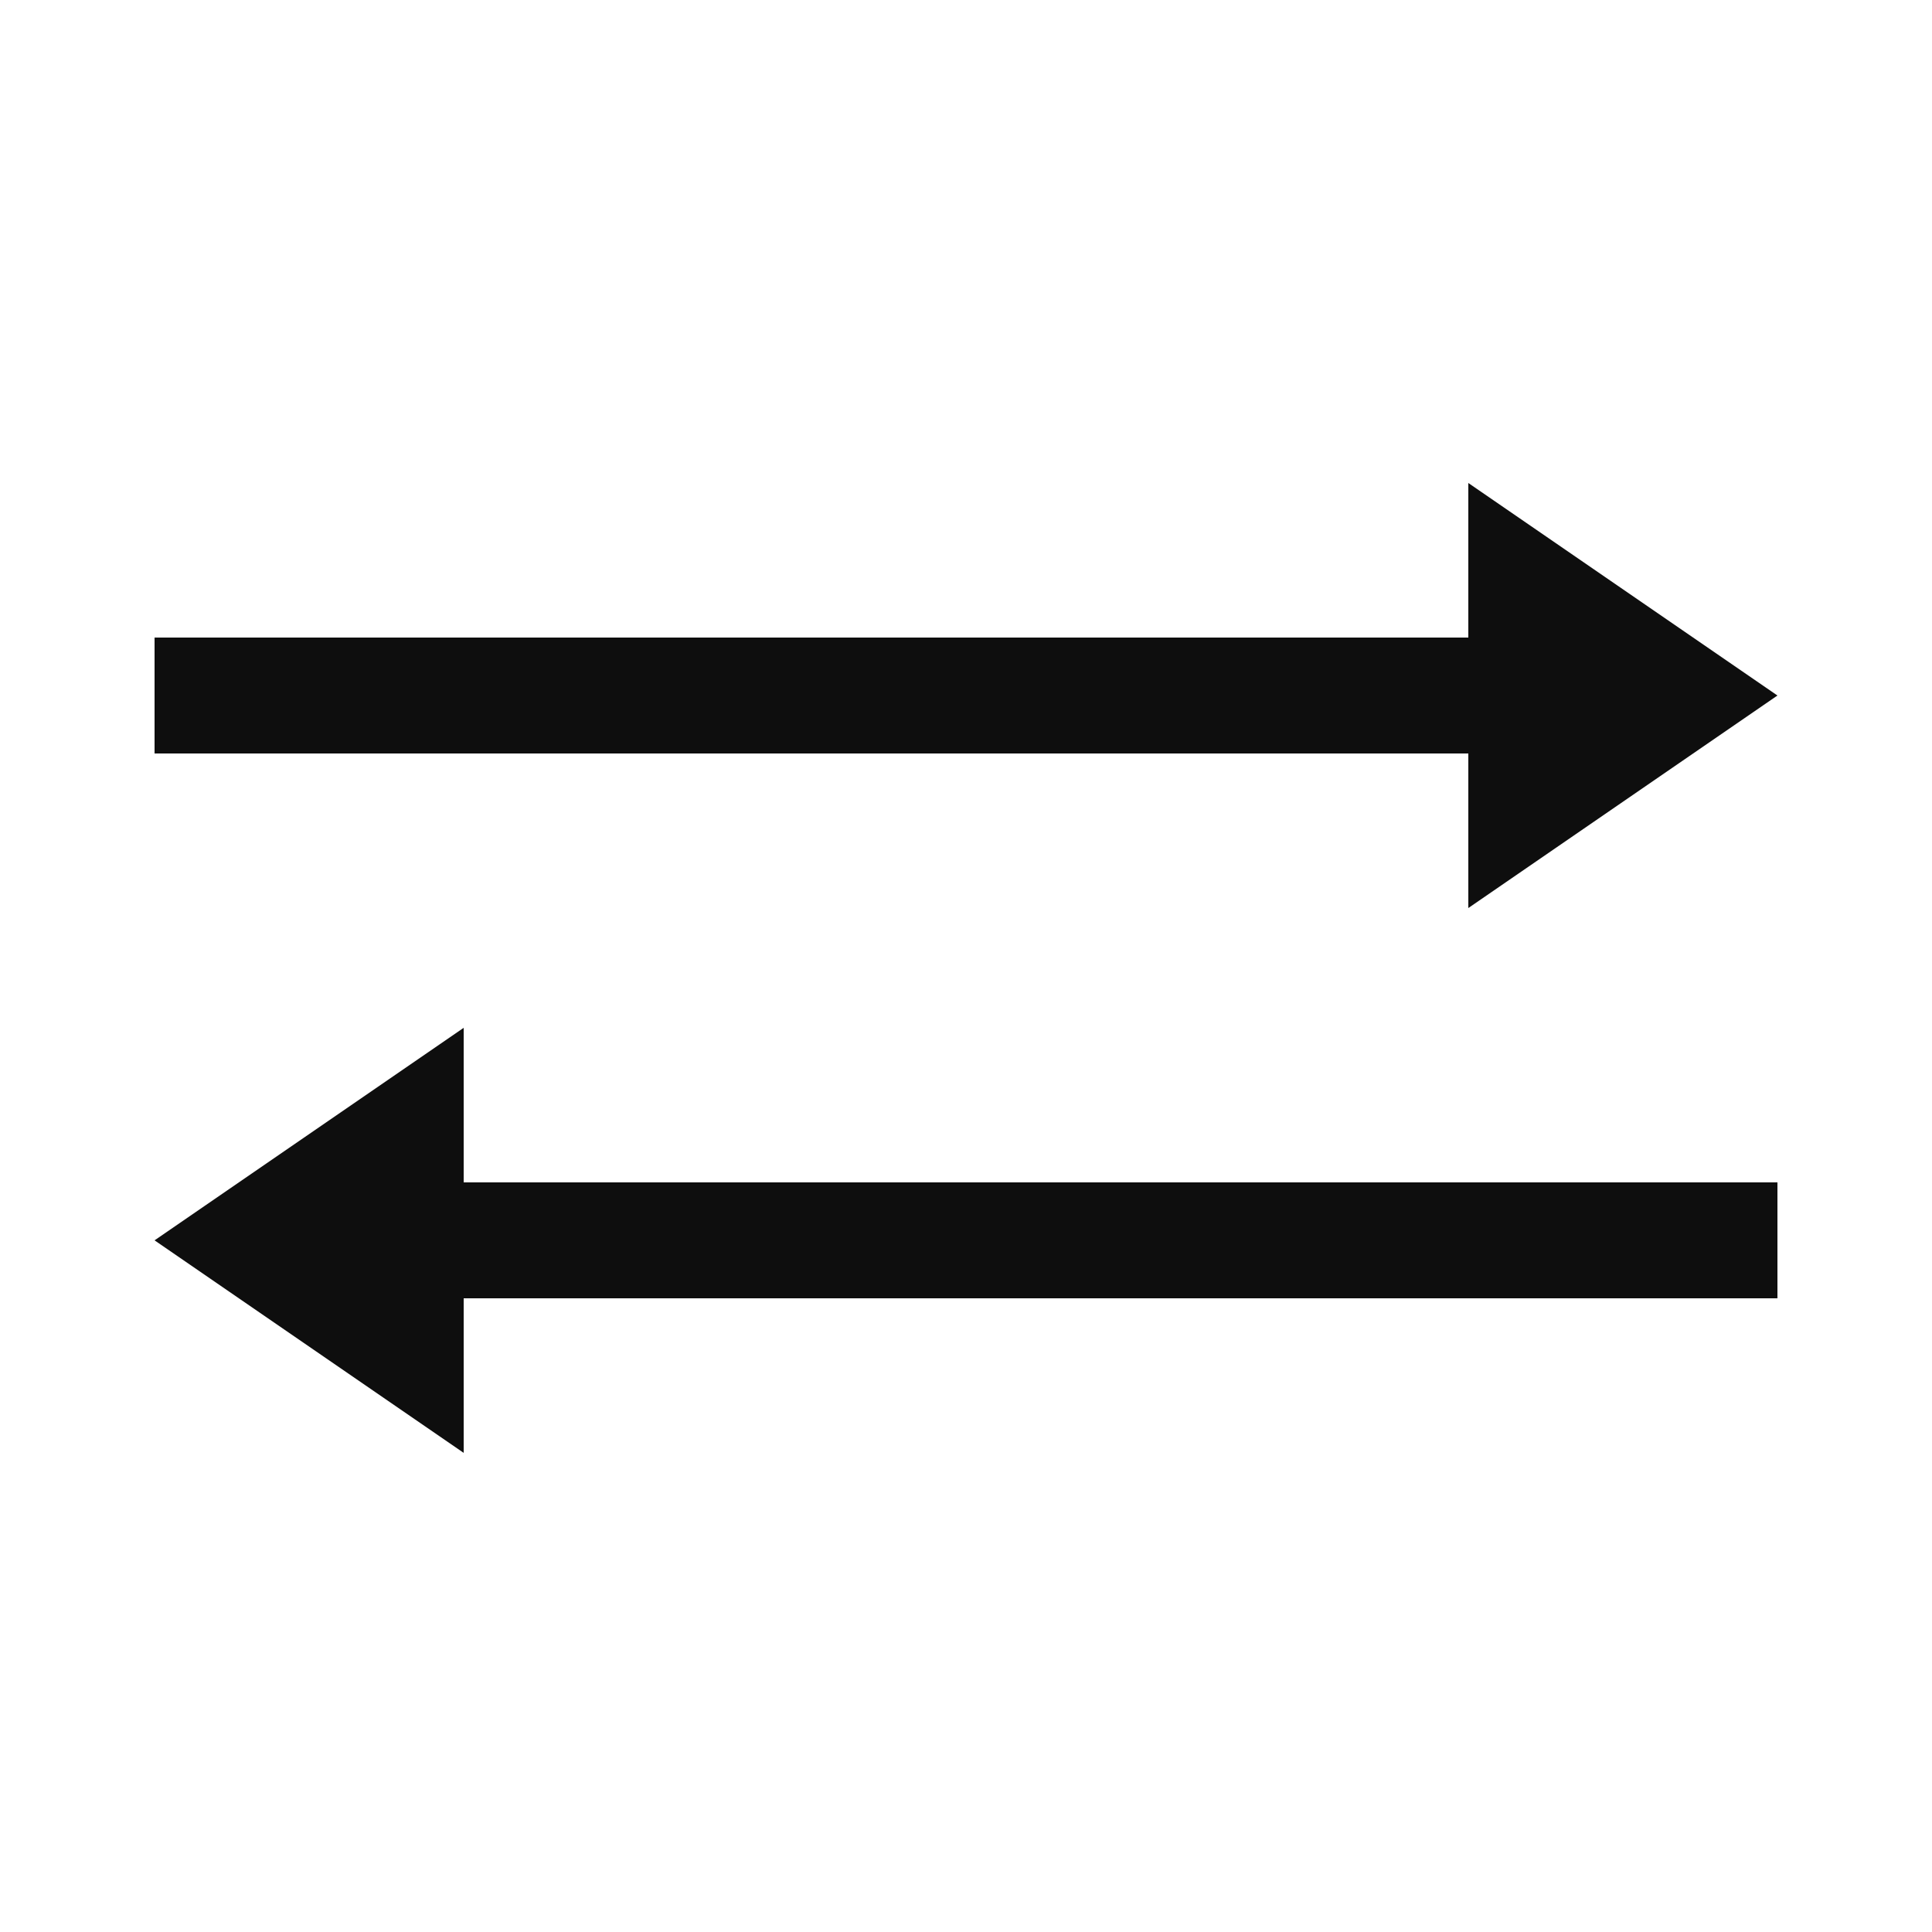
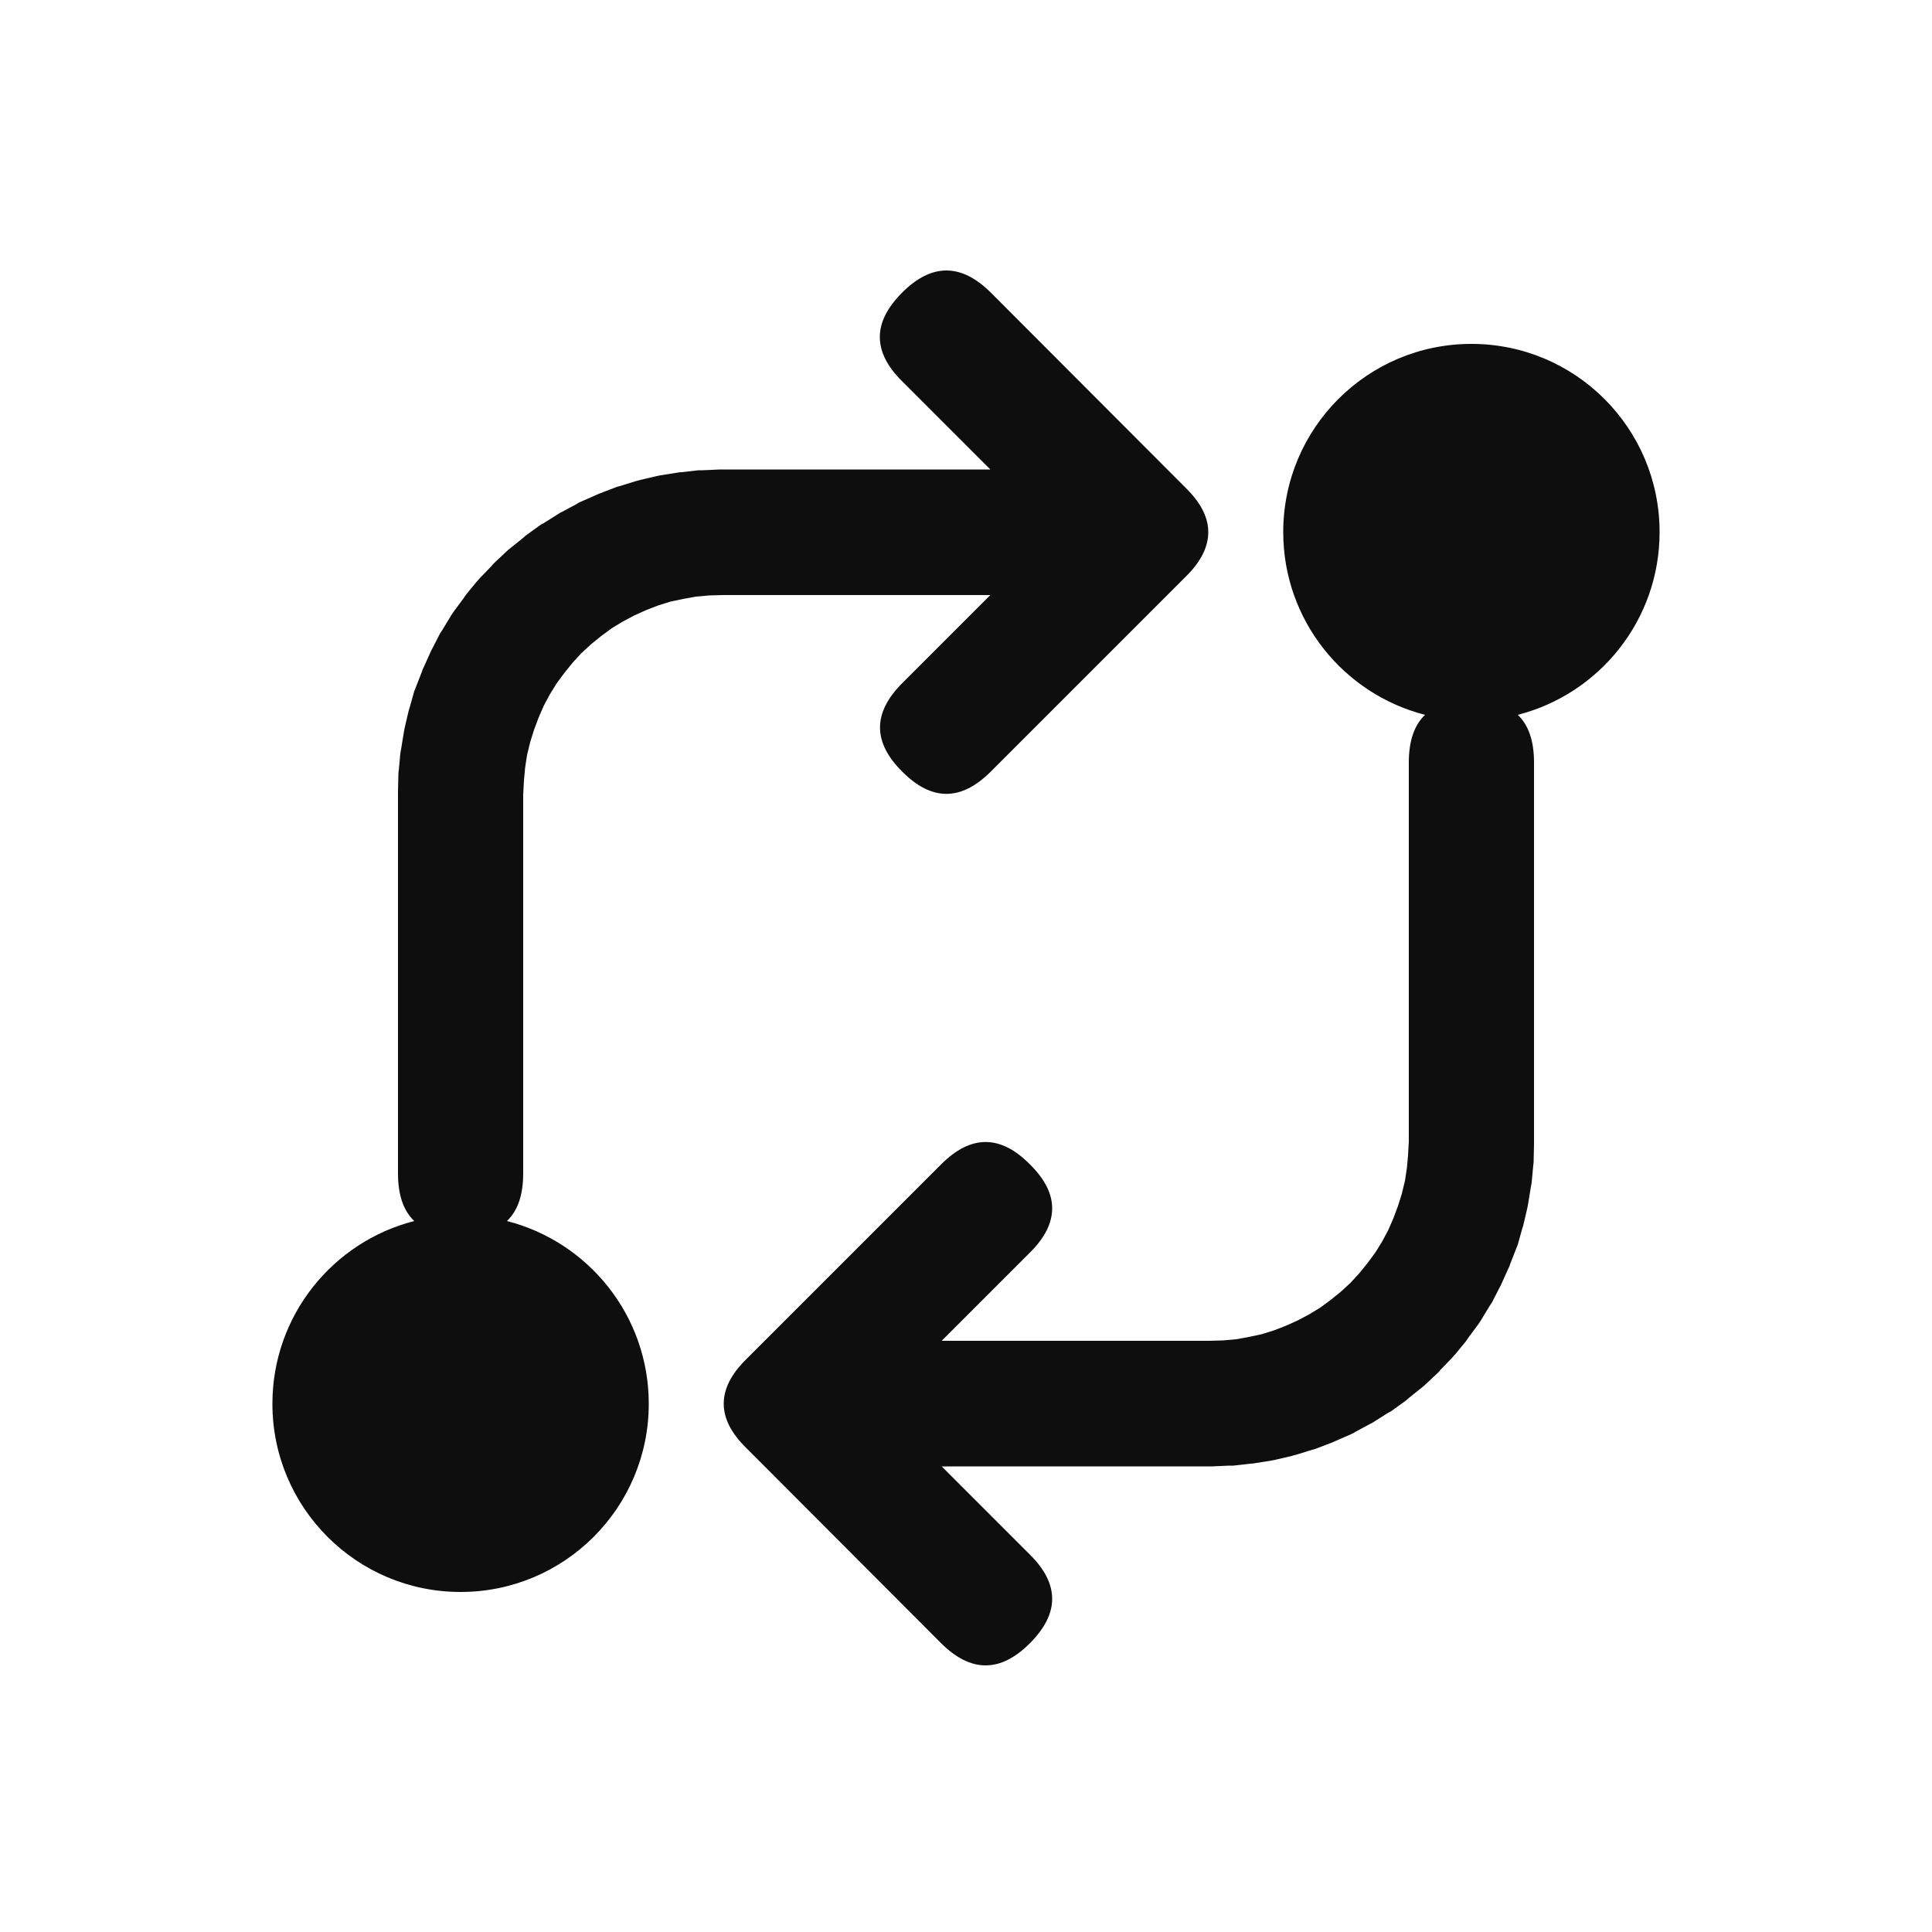
<svg xmlns="http://www.w3.org/2000/svg" width="50" height="50" viewBox="0 0 50 50" fill="none">
-   <path d="M46 18 38 23.5V19.5H4V16.5H38V12.5ZM4 32.1 12 26.6V30.6H46V33.6H12V37.6Z" fill="#0E0E0E" />
+   <path d="M10.3 30.37V20.54Q10.3 20.51 10.3 20.49L10.31 20.04Q10.31 19.99 10.32 19.94L10.36 19.5Q10.37 19.44 10.38 19.39L10.45 18.96Q10.46 18.9 10.47 18.85L10.57 18.42Q10.58 18.37 10.6 18.32L10.72 17.89Q10.74 17.84 10.76 17.79L10.92 17.38Q10.93 17.33 10.96 17.28L11.14 16.88Q11.16 16.83 11.19 16.78L11.39 16.39Q11.42 16.34 11.45 16.3L11.68 15.92Q11.71 15.88 11.74 15.83L12 15.48Q12.03 15.43 12.06 15.39L12.34 15.05Q12.38 15.01 12.41 14.97L12.72 14.65Q12.75 14.61 12.79 14.57L13.11 14.27Q13.15 14.23 13.19 14.2L13.54 13.92Q13.58 13.88 13.62 13.85L13.98 13.59Q14.02 13.56 14.07 13.54L14.45 13.3Q14.49 13.27 14.54 13.25L14.93 13.04Q14.97 13.01 15.02 12.99L15.43 12.81Q15.47 12.79 15.52 12.77L15.94 12.61Q15.99 12.59 16.04 12.58L16.46 12.45Q16.51 12.44 16.57 12.42L17 12.32Q17.05 12.31 17.1 12.3L17.54 12.23Q17.59 12.22 17.64 12.22L18.08 12.17Q18.14 12.17 18.19 12.17L18.63 12.15Q18.66 12.15 18.69 12.15H25.63L23.35 9.87Q22.77 9.3 22.77 8.72Q22.77 8.15 23.35 7.57Q24.49 6.43 25.64 7.57L30.69 12.63Q31.27 13.2 31.27 13.77Q31.27 14.35 30.69 14.92L25.64 19.97Q24.49 21.12 23.35 19.97Q22.2 18.83 23.35 17.68L25.63 15.4H18.71L18.35 15.41L18.01 15.44L17.68 15.5L17.35 15.57L17.03 15.67L16.72 15.79L16.41 15.93L16.11 16.09L15.83 16.26L15.56 16.46L15.3 16.67L15.05 16.9L14.82 17.15L14.61 17.41L14.41 17.68L14.23 17.97L14.07 18.27L13.94 18.57L13.82 18.89L13.72 19.21L13.64 19.54L13.59 19.87L13.56 20.2L13.54 20.57V30.37Q13.54 31.2 13.12 31.6C15.23 32.14 16.79 34.05 16.79 36.33C16.79 39.02 14.61 41.2 11.92 41.2C9.23 41.2 7.05 39.02 7.05 36.33C7.05 34.05 8.61 32.14 10.72 31.6Q10.3 31.2 10.3 30.37ZM39.7 19.73V29.56Q39.7 29.59 39.7 29.61L39.69 30.06Q39.69 30.11 39.68 30.16L39.64 30.6Q39.63 30.66 39.62 30.71L39.55 31.14Q39.54 31.2 39.53 31.25L39.43 31.68Q39.42 31.73 39.4 31.78L39.28 32.21Q39.26 32.26 39.24 32.31L39.08 32.72Q39.07 32.77 39.04 32.82L38.86 33.22Q38.84 33.27 38.81 33.32L38.61 33.71Q38.58 33.76 38.55 33.8L38.32 34.18Q38.29 34.22 38.26 34.27L38 34.62Q37.97 34.67 37.94 34.71L37.66 35.05Q37.62 35.09 37.59 35.13L37.28 35.45Q37.25 35.49 37.21 35.53L36.89 35.83Q36.85 35.87 36.81 35.9L36.46 36.18Q36.42 36.22 36.38 36.25L36.02 36.51Q35.98 36.54 35.93 36.56L35.55 36.8Q35.51 36.83 35.46 36.85L35.07 37.06Q35.03 37.09 34.98 37.11L34.57 37.29Q34.53 37.31 34.48 37.33L34.06 37.49Q34.01 37.51 33.96 37.52L33.54 37.65Q33.49 37.66 33.43 37.68L33 37.78Q32.95 37.79 32.9 37.8L32.46 37.87Q32.41 37.88 32.36 37.88L31.92 37.93Q31.86 37.93 31.81 37.93L31.37 37.95Q31.34 37.95 31.31 37.95H24.37L26.65 40.23Q27.23 40.8 27.23 41.38Q27.23 41.95 26.65 42.53Q25.51 43.67 24.36 42.53L19.31 37.47Q18.73 36.9 18.73 36.33Q18.73 35.75 19.31 35.18L24.36 30.13Q25.51 28.98 26.65 30.13Q27.23 30.7 27.23 31.27Q27.23 31.85 26.65 32.42L24.37 34.7H31.29L31.65 34.69L31.99 34.66L32.32 34.6L32.65 34.53L32.97 34.43L33.28 34.31L33.59 34.17L33.89 34.01L34.17 33.84L34.44 33.64L34.7 33.43L34.95 33.2L35.18 32.95L35.39 32.69L35.59 32.42L35.77 32.13L35.93 31.83L36.06 31.53L36.18 31.21L36.28 30.89L36.36 30.56L36.41 30.23L36.44 29.9L36.46 29.53V19.73Q36.46 18.9 36.88 18.5C34.77 17.96 33.21 16.05 33.21 13.77C33.21 11.08 35.39 8.9 38.08 8.9C40.77 8.9 42.95 11.08 42.95 13.77C42.95 16.05 41.39 17.96 39.28 18.5Q39.7 18.9 39.7 19.73Z" fill="#0E0E0E" />
</svg>
